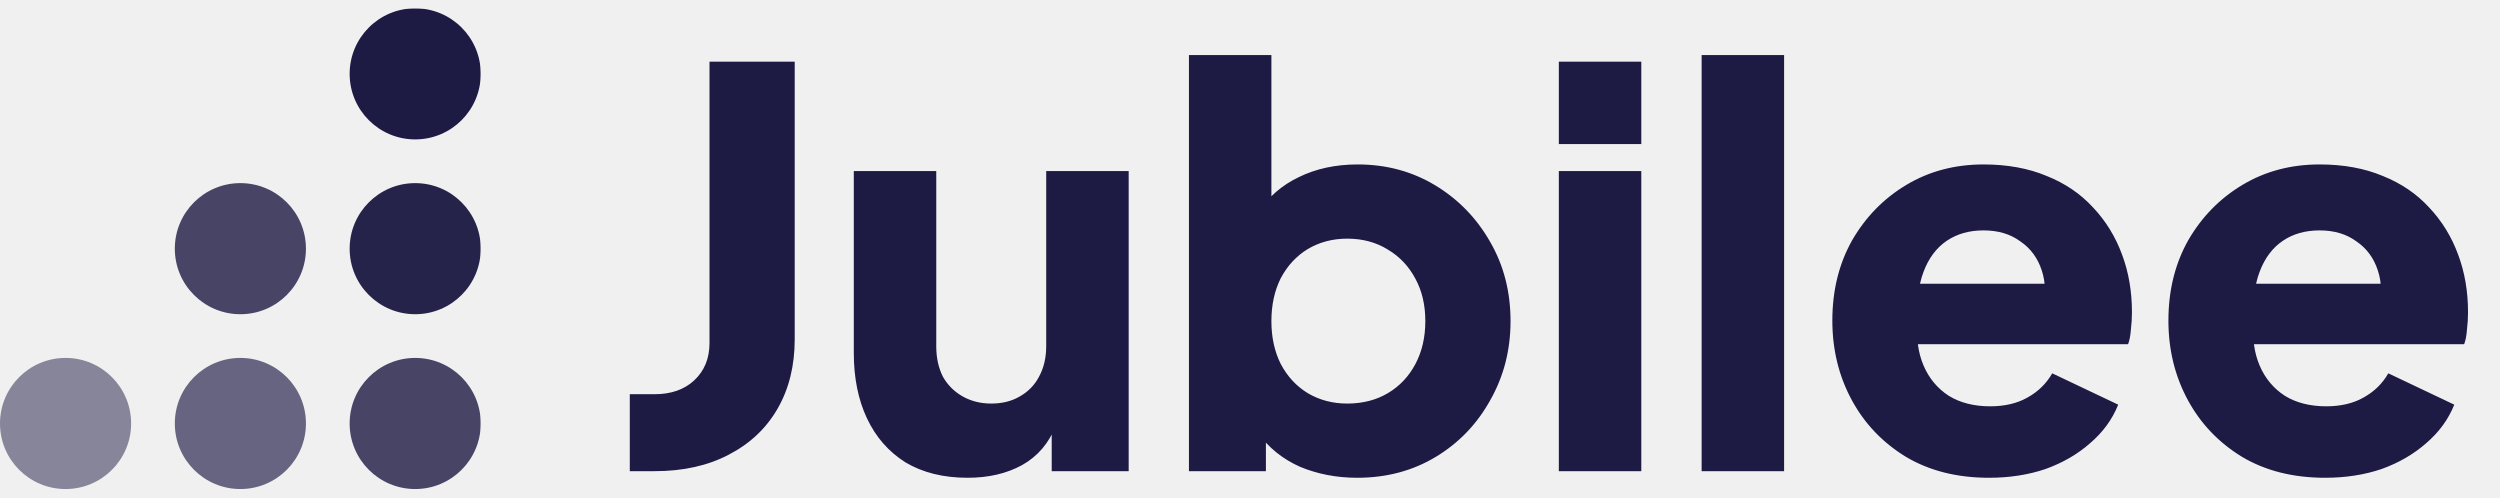
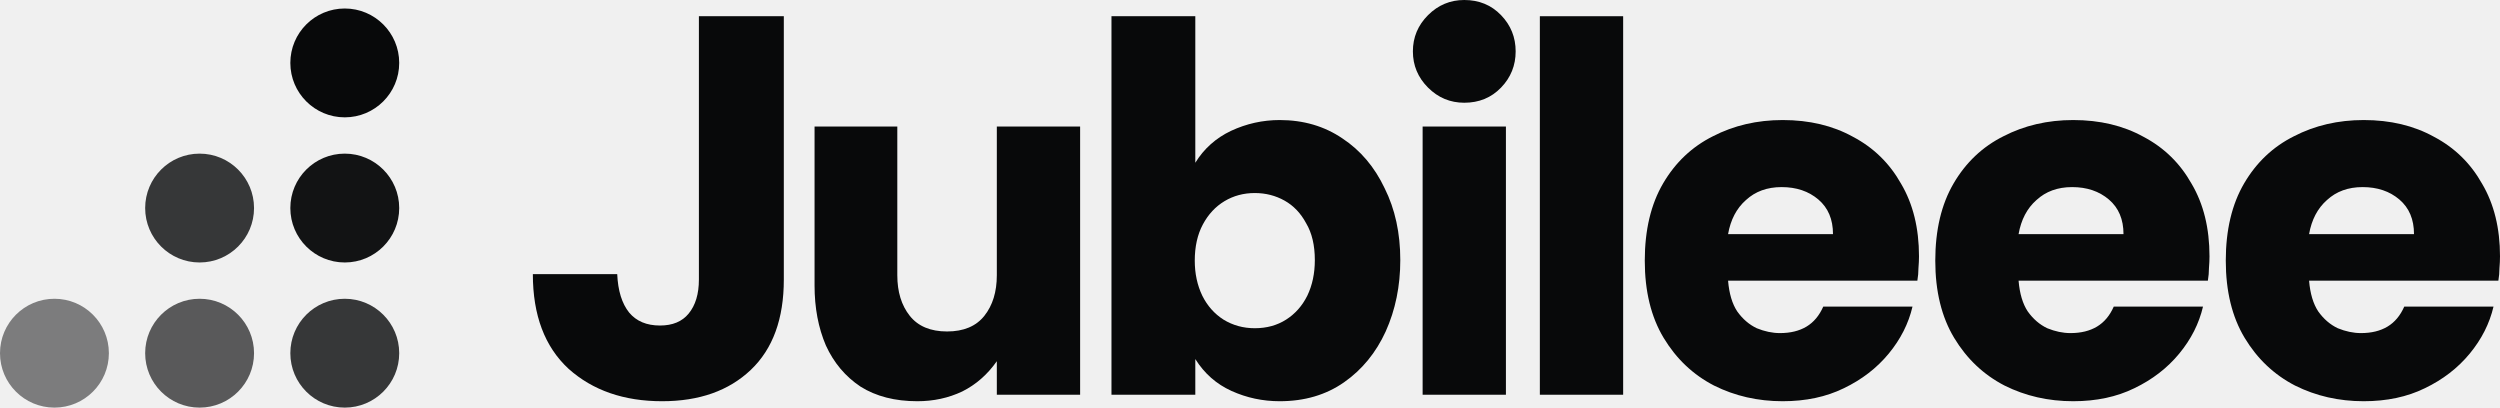
- <svg xmlns="http://www.w3.org/2000/svg" width="754" height="150" viewBox="0 0 754 150" fill="none">
-   <mask id="mask0_5611_413" style="mask-type:luminance" maskUnits="userSpaceOnUse" x="0" y="2" width="145" height="146">
-     <path d="M144.997 2.506H0V147.492H144.997V2.506Z" fill="white" />
-   </mask>
-   <g mask="url(#mask0_5611_413)">
-     <path d="M19.772 147.493C30.692 147.493 39.545 138.641 39.545 127.722C39.545 116.803 30.692 107.951 19.772 107.951C8.852 107.951 0 116.803 0 127.722C0 138.641 8.852 147.493 19.772 147.493Z" fill="#1D1A44" fill-opacity="0.5" />
-     <path d="M72.498 147.493C83.418 147.493 92.271 138.641 92.271 127.722C92.271 116.803 83.418 107.951 72.498 107.951C61.578 107.951 52.726 116.803 52.726 127.722C52.726 138.641 61.578 147.493 72.498 147.493Z" fill="#1D1A44" fill-opacity="0.65" />
-     <path d="M72.498 94.77C83.418 94.77 92.271 85.918 92.271 74.999C92.271 64.08 83.418 55.228 72.498 55.228C61.578 55.228 52.726 64.08 52.726 74.999C52.726 85.918 61.578 94.77 72.498 94.77Z" fill="#1D1A44" fill-opacity="0.8" />
-     <path d="M125.225 147.493C136.145 147.493 144.997 138.641 144.997 127.722C144.997 116.803 136.145 107.951 125.225 107.951C114.305 107.951 105.453 116.803 105.453 127.722C105.453 138.641 114.305 147.493 125.225 147.493Z" fill="#1D1A44" fill-opacity="0.8" />
-     <path d="M125.225 94.77C136.145 94.77 144.997 85.918 144.997 74.999C144.997 64.08 136.145 55.228 125.225 55.228C114.305 55.228 105.453 64.08 105.453 74.999C105.453 85.918 114.305 94.77 125.225 94.77Z" fill="#1D1A44" fill-opacity="0.95" />
-     <path d="M125.225 42.047C136.145 42.047 144.997 33.196 144.997 22.276C144.997 11.357 136.145 2.506 125.225 2.506C114.305 2.506 105.453 11.357 105.453 22.276C105.453 33.196 114.305 42.047 125.225 42.047Z" fill="#1D1A44" />
-   </g>
-   <path d="M189.945 142.105V118.895H197.406C202.38 118.895 206.359 117.513 209.344 114.75C212.438 111.876 213.986 108.118 213.986 103.476V18.592H239.685V102.316C239.685 110.274 237.972 117.237 234.545 123.205C231.119 129.174 226.2 133.816 219.789 137.131C213.489 140.447 206.028 142.105 197.406 142.105H189.945ZM291.827 144.095C284.532 144.095 278.286 142.547 273.091 139.453C268.007 136.247 264.138 131.826 261.485 126.189C258.832 120.553 257.506 113.976 257.506 106.46V51.584H282.376V104.471C282.376 107.897 283.039 110.937 284.366 113.589C285.803 116.131 287.792 118.121 290.335 119.558C292.877 120.995 295.751 121.713 298.956 121.713C302.272 121.713 305.146 120.995 307.578 119.558C310.12 118.121 312.055 116.131 313.381 113.589C314.818 110.937 315.536 107.897 315.536 104.471V51.584H340.407V142.105H317.194V124.2L318.521 128.179C316.421 133.595 312.994 137.629 308.241 140.281C303.599 142.824 298.127 144.095 291.827 144.095ZM409.319 144.095C403.129 144.095 397.382 142.989 392.076 140.779C386.881 138.458 382.68 135.087 379.475 130.666L381.796 125.526V142.105H358.584V16.602H383.454V68.826L379.641 63.852C382.625 59.321 386.659 55.839 391.744 53.408C396.94 50.866 402.853 49.595 409.485 49.595C418.107 49.595 425.899 51.695 432.863 55.895C439.827 60.095 445.353 65.787 449.443 72.971C453.533 80.045 455.578 88.002 455.578 96.845C455.578 105.576 453.533 113.534 449.443 120.718C445.464 127.903 439.993 133.595 433.029 137.795C426.065 141.995 418.162 144.095 409.319 144.095ZM406.335 121.713C410.977 121.713 415.067 120.663 418.604 118.563C422.141 116.463 424.905 113.534 426.894 109.776C428.884 106.018 429.879 101.708 429.879 96.845C429.879 91.981 428.884 87.726 426.894 84.079C424.905 80.321 422.141 77.392 418.604 75.292C415.067 73.082 410.977 71.976 406.335 71.976C401.914 71.976 397.934 73.026 394.397 75.126C390.97 77.226 388.262 80.155 386.273 83.913C384.394 87.671 383.454 91.981 383.454 96.845C383.454 101.708 384.394 106.018 386.273 109.776C388.262 113.534 390.97 116.463 394.397 118.563C397.934 120.663 401.914 121.713 406.335 121.713ZM470.145 142.105V51.584H495.015V142.105H470.145ZM470.145 43.46V18.592H495.015V43.46H470.145ZM513.214 142.105V16.602H538.084V142.105H513.214ZM599.888 144.095C590.271 144.095 581.926 141.995 574.852 137.795C567.778 133.484 562.306 127.737 558.438 120.553C554.569 113.368 552.635 105.41 552.635 96.679C552.635 87.616 554.624 79.547 558.604 72.474C562.693 65.4 568.165 59.818 575.018 55.729C581.871 51.639 589.608 49.595 598.23 49.595C605.415 49.595 611.77 50.755 617.297 53.076C622.824 55.287 627.466 58.437 631.224 62.526C635.093 66.616 638.022 71.368 640.012 76.784C642.001 82.089 642.996 87.892 642.996 94.192C642.996 95.96 642.886 97.729 642.665 99.497C642.554 101.155 642.278 102.592 641.836 103.808H574.023V85.571H627.743L615.971 94.192C617.076 89.439 617.021 85.239 615.805 81.592C614.589 77.834 612.434 74.905 609.339 72.805C606.354 70.595 602.651 69.489 598.23 69.489C593.919 69.489 590.216 70.539 587.121 72.639C584.026 74.739 581.705 77.834 580.158 81.924C578.61 86.013 578.002 90.987 578.334 96.845C577.892 101.929 578.5 106.405 580.158 110.274C581.816 114.142 584.358 117.181 587.784 119.392C591.211 121.492 595.356 122.542 600.22 122.542C604.641 122.542 608.399 121.658 611.494 119.889C614.7 118.121 617.187 115.689 618.955 112.595L638.851 122.045C637.083 126.466 634.264 130.334 630.395 133.65C626.637 136.966 622.161 139.563 616.965 141.442C611.77 143.21 606.078 144.095 599.888 144.095ZM701.248 144.095C691.631 144.095 683.286 141.995 676.212 137.795C669.138 133.484 663.666 127.737 659.797 120.553C655.929 113.368 653.994 105.41 653.994 96.679C653.994 87.616 655.984 79.547 659.963 72.474C664.053 65.4 669.524 59.818 676.378 55.729C683.231 51.639 690.968 49.595 699.59 49.595C706.774 49.595 713.13 50.755 718.657 53.076C724.183 55.287 728.826 58.437 732.584 62.526C736.453 66.616 739.382 71.368 741.372 76.784C743.361 82.089 744.356 87.892 744.356 94.192C744.356 95.96 744.245 97.729 744.024 99.497C743.914 101.155 743.637 102.592 743.195 103.808H675.383V85.571H729.102L717.33 94.192C718.436 89.439 718.38 85.239 717.165 81.592C715.949 77.834 713.793 74.905 710.698 72.805C707.714 70.595 704.011 69.489 699.59 69.489C695.279 69.489 691.576 70.539 688.481 72.639C685.386 74.739 683.065 77.834 681.517 81.924C679.97 86.013 679.362 90.987 679.694 96.845C679.251 101.929 679.859 106.405 681.517 110.274C683.175 114.142 685.718 117.181 689.144 119.392C692.571 121.492 696.716 122.542 701.579 122.542C706.001 122.542 709.759 121.658 712.854 119.889C716.059 118.121 718.546 115.689 720.315 112.595L740.211 122.045C738.442 126.466 735.624 130.334 731.755 133.65C727.997 136.966 723.52 139.563 718.325 141.442C713.13 143.21 707.438 144.095 701.248 144.095Z" fill="#1D1A44" />
+ <svg xmlns="http://www.w3.org/2000/svg" width="920" height="150" viewBox="0 0 920 150" fill="none">
+   <path d="M20.033 150C31.097 150 40.066 141.033 40.066 129.972C40.066 118.911 31.097 109.944 20.033 109.944C8.969 109.944 0 118.911 0 129.972C0 141.033 8.969 150 20.033 150Z" fill="#08090A" fill-opacity="0.5" />
+   <path d="M73.454 150C84.518 150 93.487 141.033 93.487 129.972C93.487 118.911 84.518 109.944 73.454 109.944C62.391 109.944 53.421 118.911 53.421 129.972C53.421 141.033 62.391 150 73.454 150Z" fill="#08090A" fill-opacity="0.65" />
+   <path d="M73.454 96.592C84.518 96.592 93.487 87.625 93.487 76.564C93.487 65.502 84.518 56.535 73.454 56.535C62.391 56.535 53.421 65.502 53.421 76.564C53.421 87.625 62.391 96.592 73.454 96.592Z" fill="#08090A" fill-opacity="0.8" />
+   <path d="M126.876 150C137.94 150 146.909 141.033 146.909 129.972C146.909 118.911 137.94 109.944 126.876 109.944C115.812 109.944 106.843 118.911 106.843 129.972C106.843 141.033 115.812 150 126.876 150Z" fill="#08090A" fill-opacity="0.8" />
+   <path d="M126.876 96.592C137.94 96.592 146.909 87.625 146.909 76.564C146.909 65.502 137.94 56.535 126.876 56.535C115.812 56.535 106.843 65.502 106.843 76.564C106.843 87.625 115.812 96.592 126.876 96.592Z" fill="#08090A" fill-opacity="0.95" />
+   <path d="M126.876 43.183C137.94 43.183 146.909 34.216 146.909 23.155C146.909 12.094 137.94 3.127 126.876 3.127C115.812 3.127 106.843 12.094 106.843 23.155C106.843 34.216 115.812 43.183 126.876 43.183Z" fill="#08090A" />
+   <path d="M243.66 147.65C229.595 147.65 218.117 143.67 209.227 135.711C200.469 127.618 196.09 116.011 196.09 100.888H227.14C227.405 106.99 228.865 111.699 231.519 115.016C234.173 118.2 237.954 119.792 242.864 119.792C247.508 119.792 251.025 118.332 253.413 115.414C255.934 112.363 257.195 108.184 257.195 102.877V5.97H288.444V102.877C288.444 117.337 284.397 128.414 276.302 136.109C268.208 143.803 257.327 147.65 243.66 147.65Z" fill="#08090A" />
+   <path d="M337.573 147.65C329.346 147.65 322.38 145.859 316.674 142.277C311.101 138.563 306.855 133.522 303.936 127.154C301.149 120.654 299.756 113.291 299.756 105.066V46.563H330.209V101.286C330.209 107.388 331.735 112.363 334.787 116.21C337.839 120.057 342.417 121.98 348.52 121.98C354.624 121.98 359.202 120.057 362.254 116.21C365.306 112.363 366.832 107.388 366.832 101.286V46.563H397.484V145.262H366.832V132.925C363.382 137.833 359.136 141.548 354.094 144.068C349.051 146.456 343.545 147.65 337.573 147.65Z" fill="#08090A" />
+   <path d="M470.922 147.65C464.686 147.65 458.781 146.39 453.208 143.869C447.635 141.349 443.19 137.435 439.873 132.129V145.262H409.022V5.97H439.873V59.896C443.057 54.722 447.436 50.809 453.009 48.155C458.715 45.502 464.686 44.176 470.922 44.176C479.68 44.176 487.376 46.431 494.011 50.941C500.645 55.319 505.82 61.421 509.536 69.248C513.384 76.942 515.308 85.764 515.308 95.714C515.308 105.265 513.517 114.021 509.934 121.98C506.351 129.807 501.243 136.042 494.608 140.685C487.973 145.328 480.078 147.65 470.922 147.65ZM461.767 120.786C466.146 120.786 469.994 119.725 473.311 117.603C476.628 115.48 479.216 112.562 481.073 108.847C482.931 105 483.86 100.622 483.86 95.714C483.86 90.275 482.798 85.764 480.675 82.183C478.685 78.468 476.031 75.682 472.714 73.825C469.397 71.968 465.748 71.039 461.767 71.039C457.653 71.039 453.938 72.034 450.621 74.024C447.303 76.014 444.65 78.866 442.659 82.581C440.669 86.295 439.674 90.739 439.674 95.913C439.674 100.689 440.602 105 442.46 108.847C444.318 112.562 446.905 115.48 450.223 117.603C453.673 119.725 457.521 120.786 461.767 120.786Z" fill="#08090A" />
+   <path d="M538.852 37.808C533.677 37.808 529.232 35.951 525.516 32.236C521.801 28.522 519.943 24.078 519.943 18.904C519.943 13.73 521.801 9.286 525.516 5.572C529.232 1.857 533.677 0 538.852 0C544.292 0 548.804 1.857 552.386 5.572C555.969 9.286 557.76 13.73 557.76 18.904C557.76 24.078 555.969 28.522 552.386 32.236C548.804 35.951 544.292 37.808 538.852 37.808ZM523.526 145.262V46.563H554.178V145.262H523.526Z" fill="#08090A" />
+   <path d="M566.667 145.262V5.97H597.319V145.262H566.667Z" fill="#08090A" />
+   <path d="M656.032 147.65C646.877 147.65 638.451 145.726 630.755 141.879C623.058 137.9 616.888 132.063 612.244 124.368C607.6 116.674 605.278 107.189 605.278 95.913C605.278 84.637 607.534 75.152 612.045 67.457C616.557 59.763 622.66 53.992 630.357 50.145C638.053 46.166 646.611 44.176 656.032 44.176C665.852 44.176 674.477 46.232 681.907 50.344C689.471 54.324 695.375 60.095 699.622 67.656C704 75.085 706.19 83.974 706.19 94.321C706.19 95.647 706.123 97.107 705.991 98.699C705.991 100.158 705.858 101.684 705.593 103.275H635.93C636.328 108.051 637.456 111.832 639.313 114.618C641.304 117.404 643.692 119.46 646.479 120.786C649.398 121.98 652.251 122.577 655.037 122.577C658.885 122.577 662.136 121.781 664.79 120.19C667.444 118.598 669.501 116.143 670.96 112.827H703.801C702.342 119.062 699.423 124.833 695.044 130.139C690.665 135.445 685.158 139.69 678.524 142.874C672.022 146.058 664.525 147.65 656.032 147.65ZM635.93 86.162H674.543C674.543 80.723 672.752 76.478 669.169 73.427C665.586 70.376 661.075 68.85 655.634 68.85C650.327 68.85 645.948 70.442 642.498 73.626C639.048 76.677 636.858 80.856 635.93 86.162Z" fill="#08090A" />
+   <path d="M762.937 147.65C753.782 147.65 745.356 145.726 737.66 141.879C729.964 137.9 723.793 132.063 719.149 124.368C714.505 116.674 712.183 107.189 712.183 95.913C712.183 84.637 714.439 75.152 718.95 67.457C723.462 59.763 729.565 53.992 737.262 50.145C744.958 46.166 753.516 44.176 762.937 44.176C772.757 44.176 781.382 46.232 788.812 50.344C796.376 54.324 802.281 60.095 806.527 67.656C810.906 75.085 813.095 83.974 813.095 94.321C813.095 95.647 813.029 97.107 812.896 98.699C812.896 100.158 812.763 101.684 812.498 103.275H742.835C743.233 108.051 744.361 111.832 746.218 114.618C748.209 117.404 750.597 119.46 753.384 120.786C756.303 121.98 759.156 122.577 761.942 122.577C765.79 122.577 769.041 121.781 771.695 120.19C774.349 118.598 776.406 116.143 777.865 112.827H810.706C809.247 119.062 806.328 124.833 801.949 130.139C797.57 135.445 792.063 139.69 785.429 142.874C778.927 146.058 771.43 147.65 762.937 147.65ZM742.835 86.162H781.448C781.448 80.723 779.657 76.478 776.074 73.427C772.491 70.376 767.98 68.85 762.539 68.85C757.232 68.85 752.853 70.442 749.403 73.626C745.953 76.677 743.763 80.856 742.835 86.162Z" fill="#08090A" />
+   <path d="M869.843 147.65C860.687 147.65 852.261 145.726 844.565 141.879C836.869 137.9 830.698 132.063 826.054 124.368C821.41 116.674 819.088 107.189 819.088 95.913C819.088 84.637 821.344 75.152 825.855 67.457C830.367 59.763 836.471 53.992 844.167 50.145C851.863 46.166 860.421 44.176 869.843 44.176C879.662 44.176 888.287 46.232 895.717 50.344C903.281 54.324 909.186 60.095 913.432 67.656C917.811 75.085 920 83.974 920 94.321C920 95.647 919.934 97.107 919.801 98.699C919.801 100.158 919.668 101.684 919.403 103.275H849.74C850.138 108.051 851.266 111.832 853.123 114.618C855.114 117.404 857.502 119.46 860.289 120.786C863.208 121.98 866.061 122.577 868.847 122.577C872.695 122.577 875.946 121.781 878.6 120.19C881.254 118.598 883.311 116.143 884.77 112.827H917.612C916.152 119.062 913.233 124.833 908.854 130.139C904.475 135.445 898.968 139.69 892.334 142.874C885.832 146.058 878.335 147.65 869.843 147.65ZM849.74 86.162H888.353C888.353 80.723 886.562 76.478 882.979 73.427C879.396 70.376 874.885 68.85 869.444 68.85C864.137 68.85 859.758 70.442 856.308 73.626C852.858 76.677 850.669 80.856 849.74 86.162Z" fill="#08090A" />
</svg>
